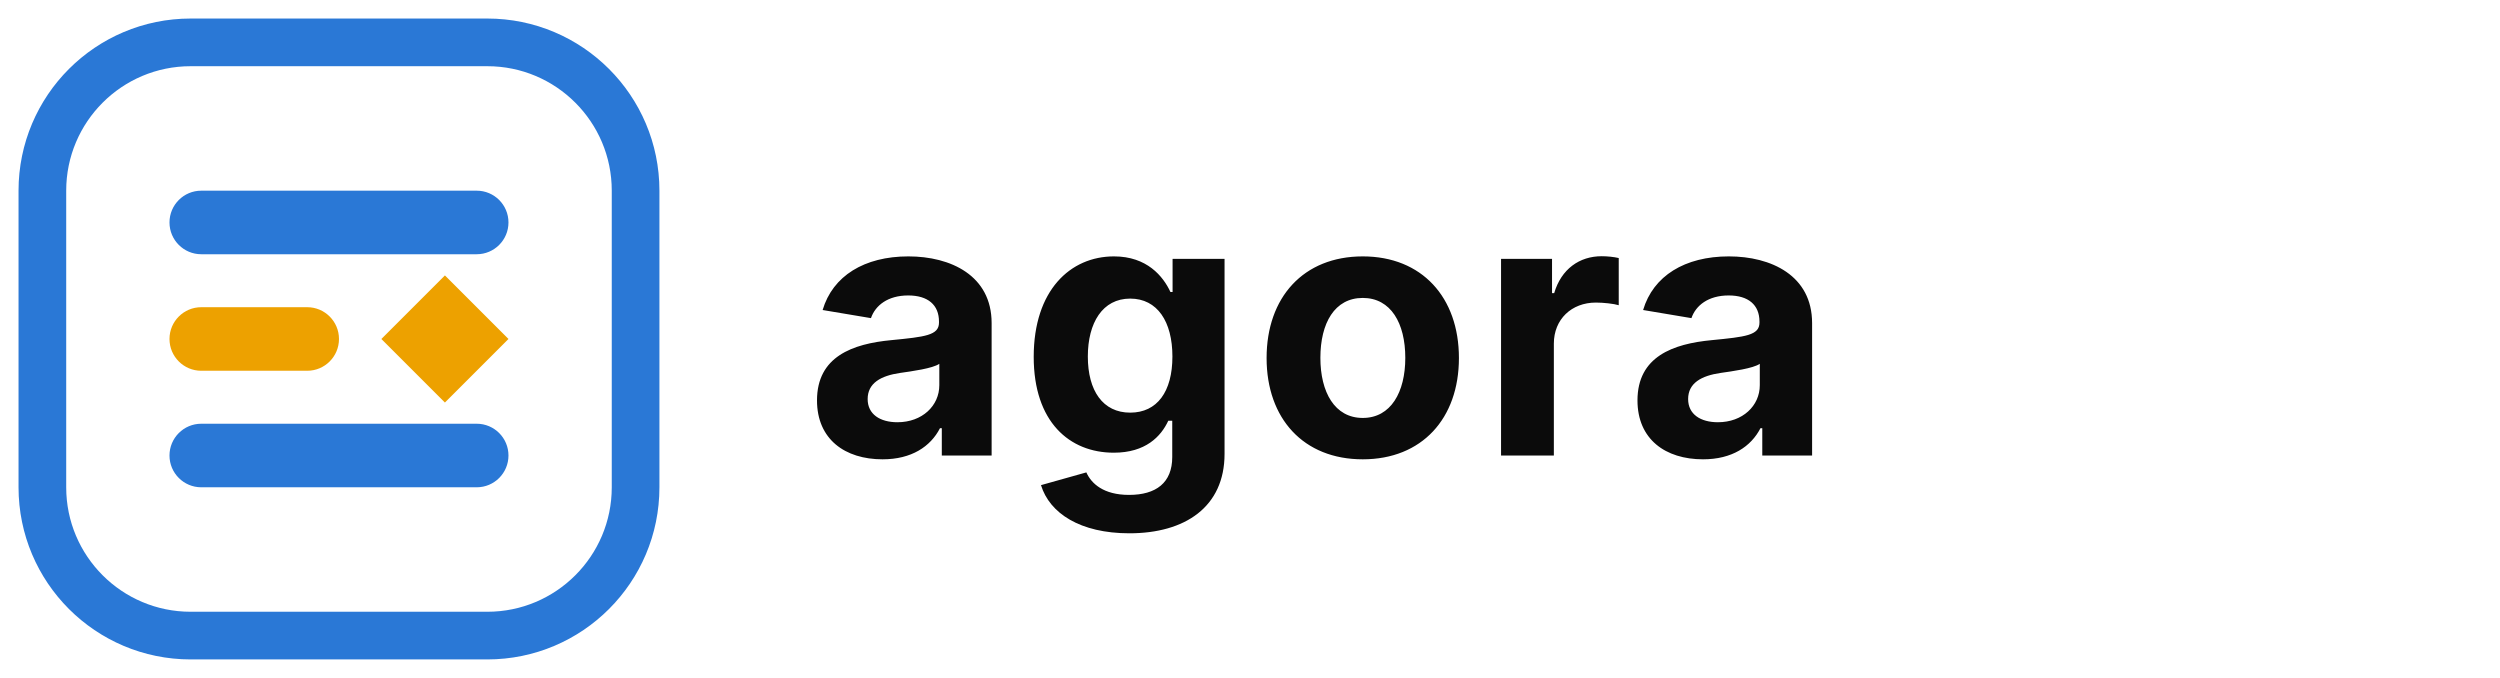
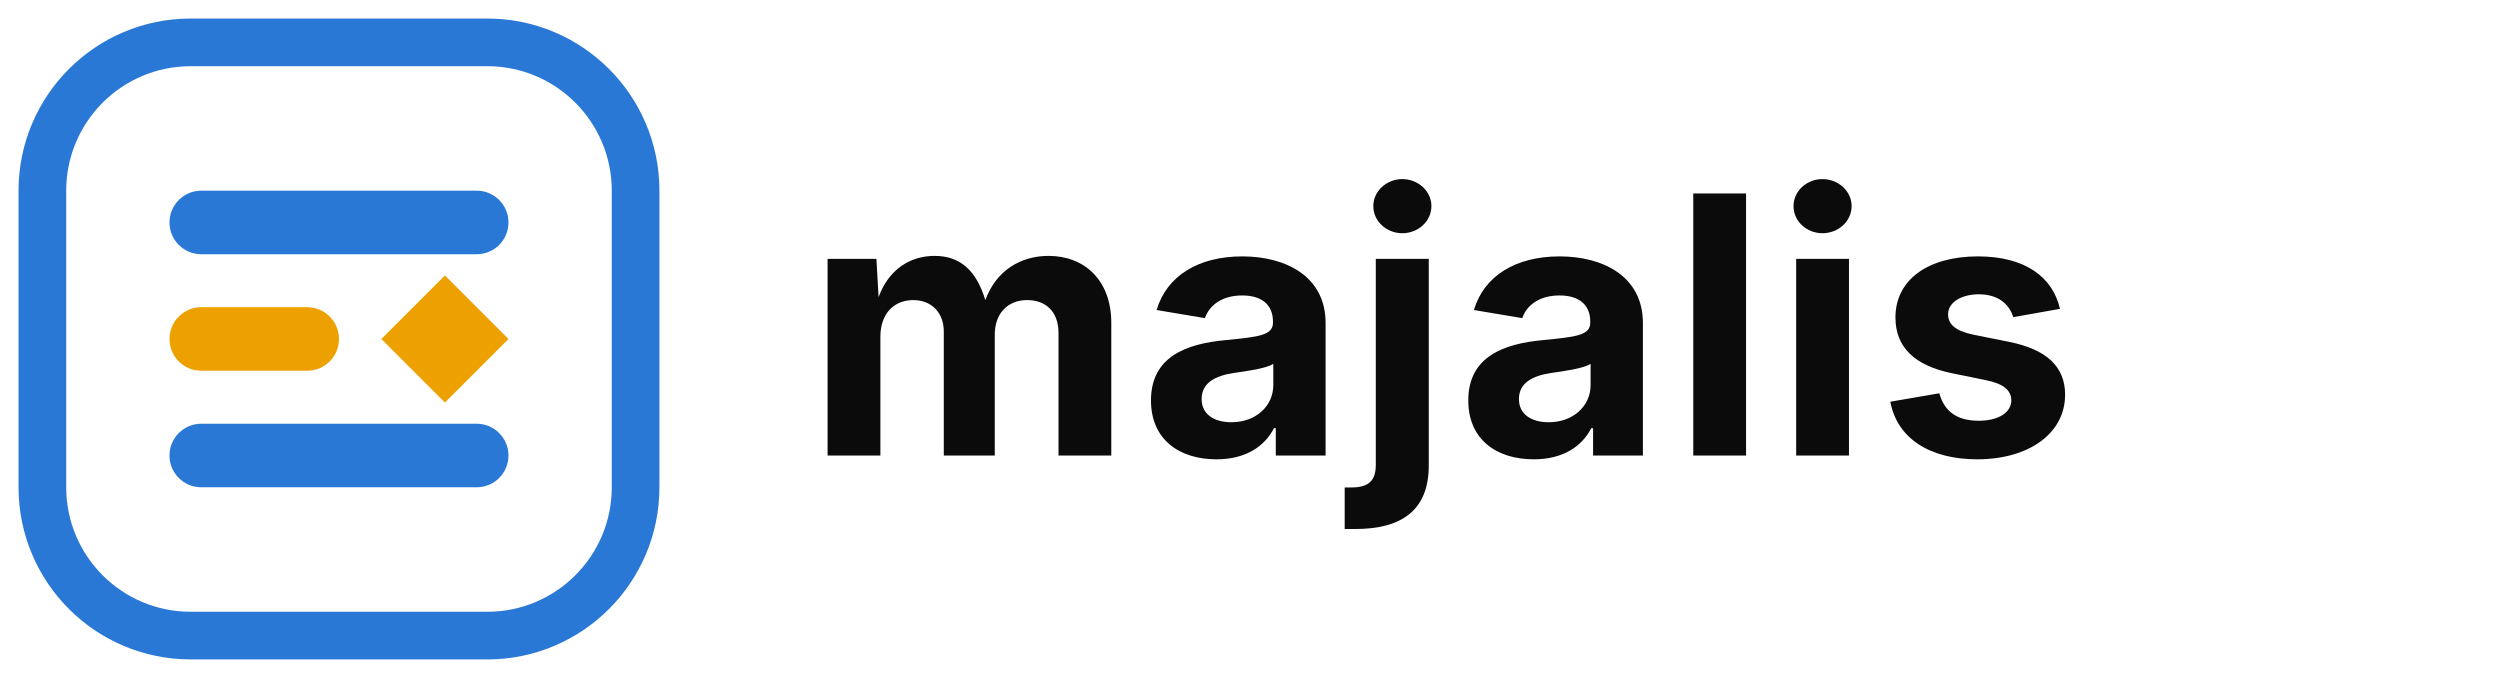
- <svg xmlns="http://www.w3.org/2000/svg" viewBox="0 0 236 64" width="236" height="64" role="img" aria-label="Agora">
+ <svg xmlns="http://www.w3.org/2000/svg" viewBox="0 0 236 64" width="236" height="64" role="img" aria-label="Majalis">
  <rect x="4" y="4" width="56" height="56" rx="14" fill="none" stroke="#2a78d6" stroke-width="4.5" />
  <rect x="16" y="18" width="32" height="6" rx="3" fill="#2a78d6" />
  <rect x="16" y="29" width="16" height="6" rx="3" fill="#eda100" />
  <path d="M42 26 l6 6 -6 6 -6 -6 z" fill="#eda100" />
  <rect x="16" y="40" width="32" height="6" rx="3" fill="#2a78d6" />
-   <text x="76" y="43" font-family="system-ui, -apple-system, 'Segoe UI', sans-serif" font-size="34" font-weight="650" letter-spacing="0.5" fill="#0b0b0b">agora</text>
+   <text x="76" y="43" font-family="system-ui, -apple-system, 'Segoe UI', sans-serif" font-size="34" font-weight="650" letter-spacing="0.5" fill="#0b0b0b">majalis</text>
</svg>
